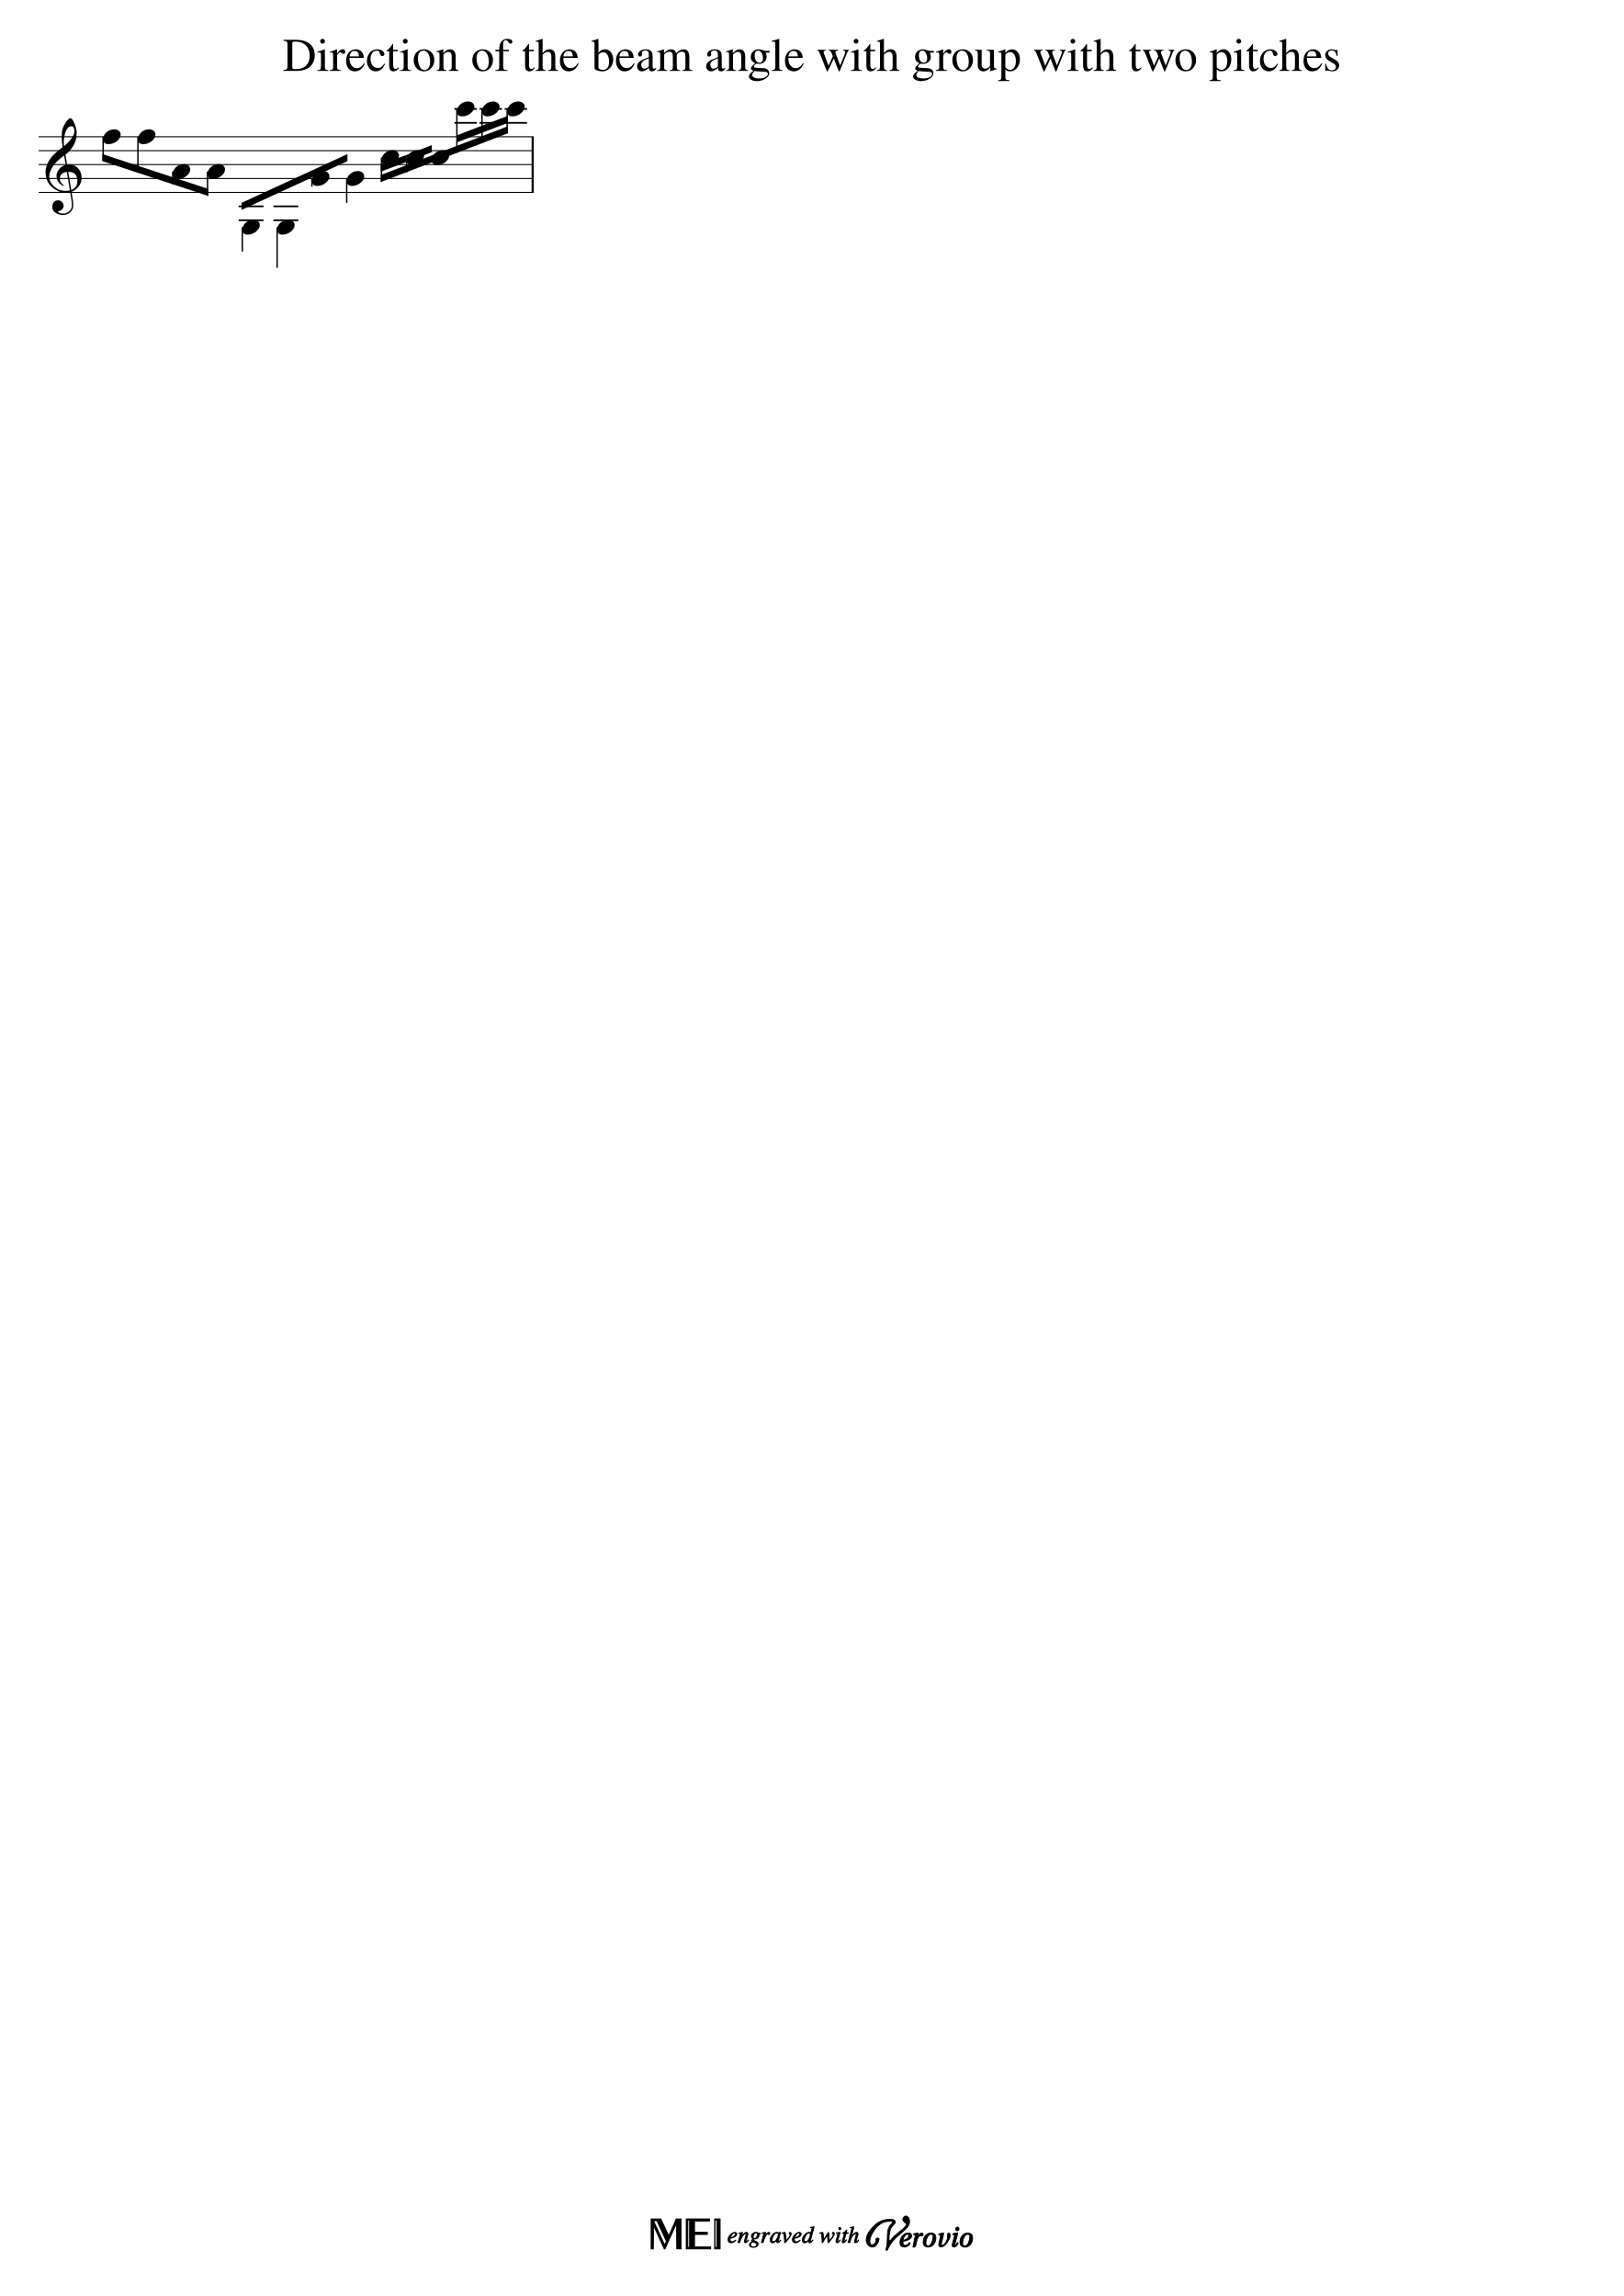
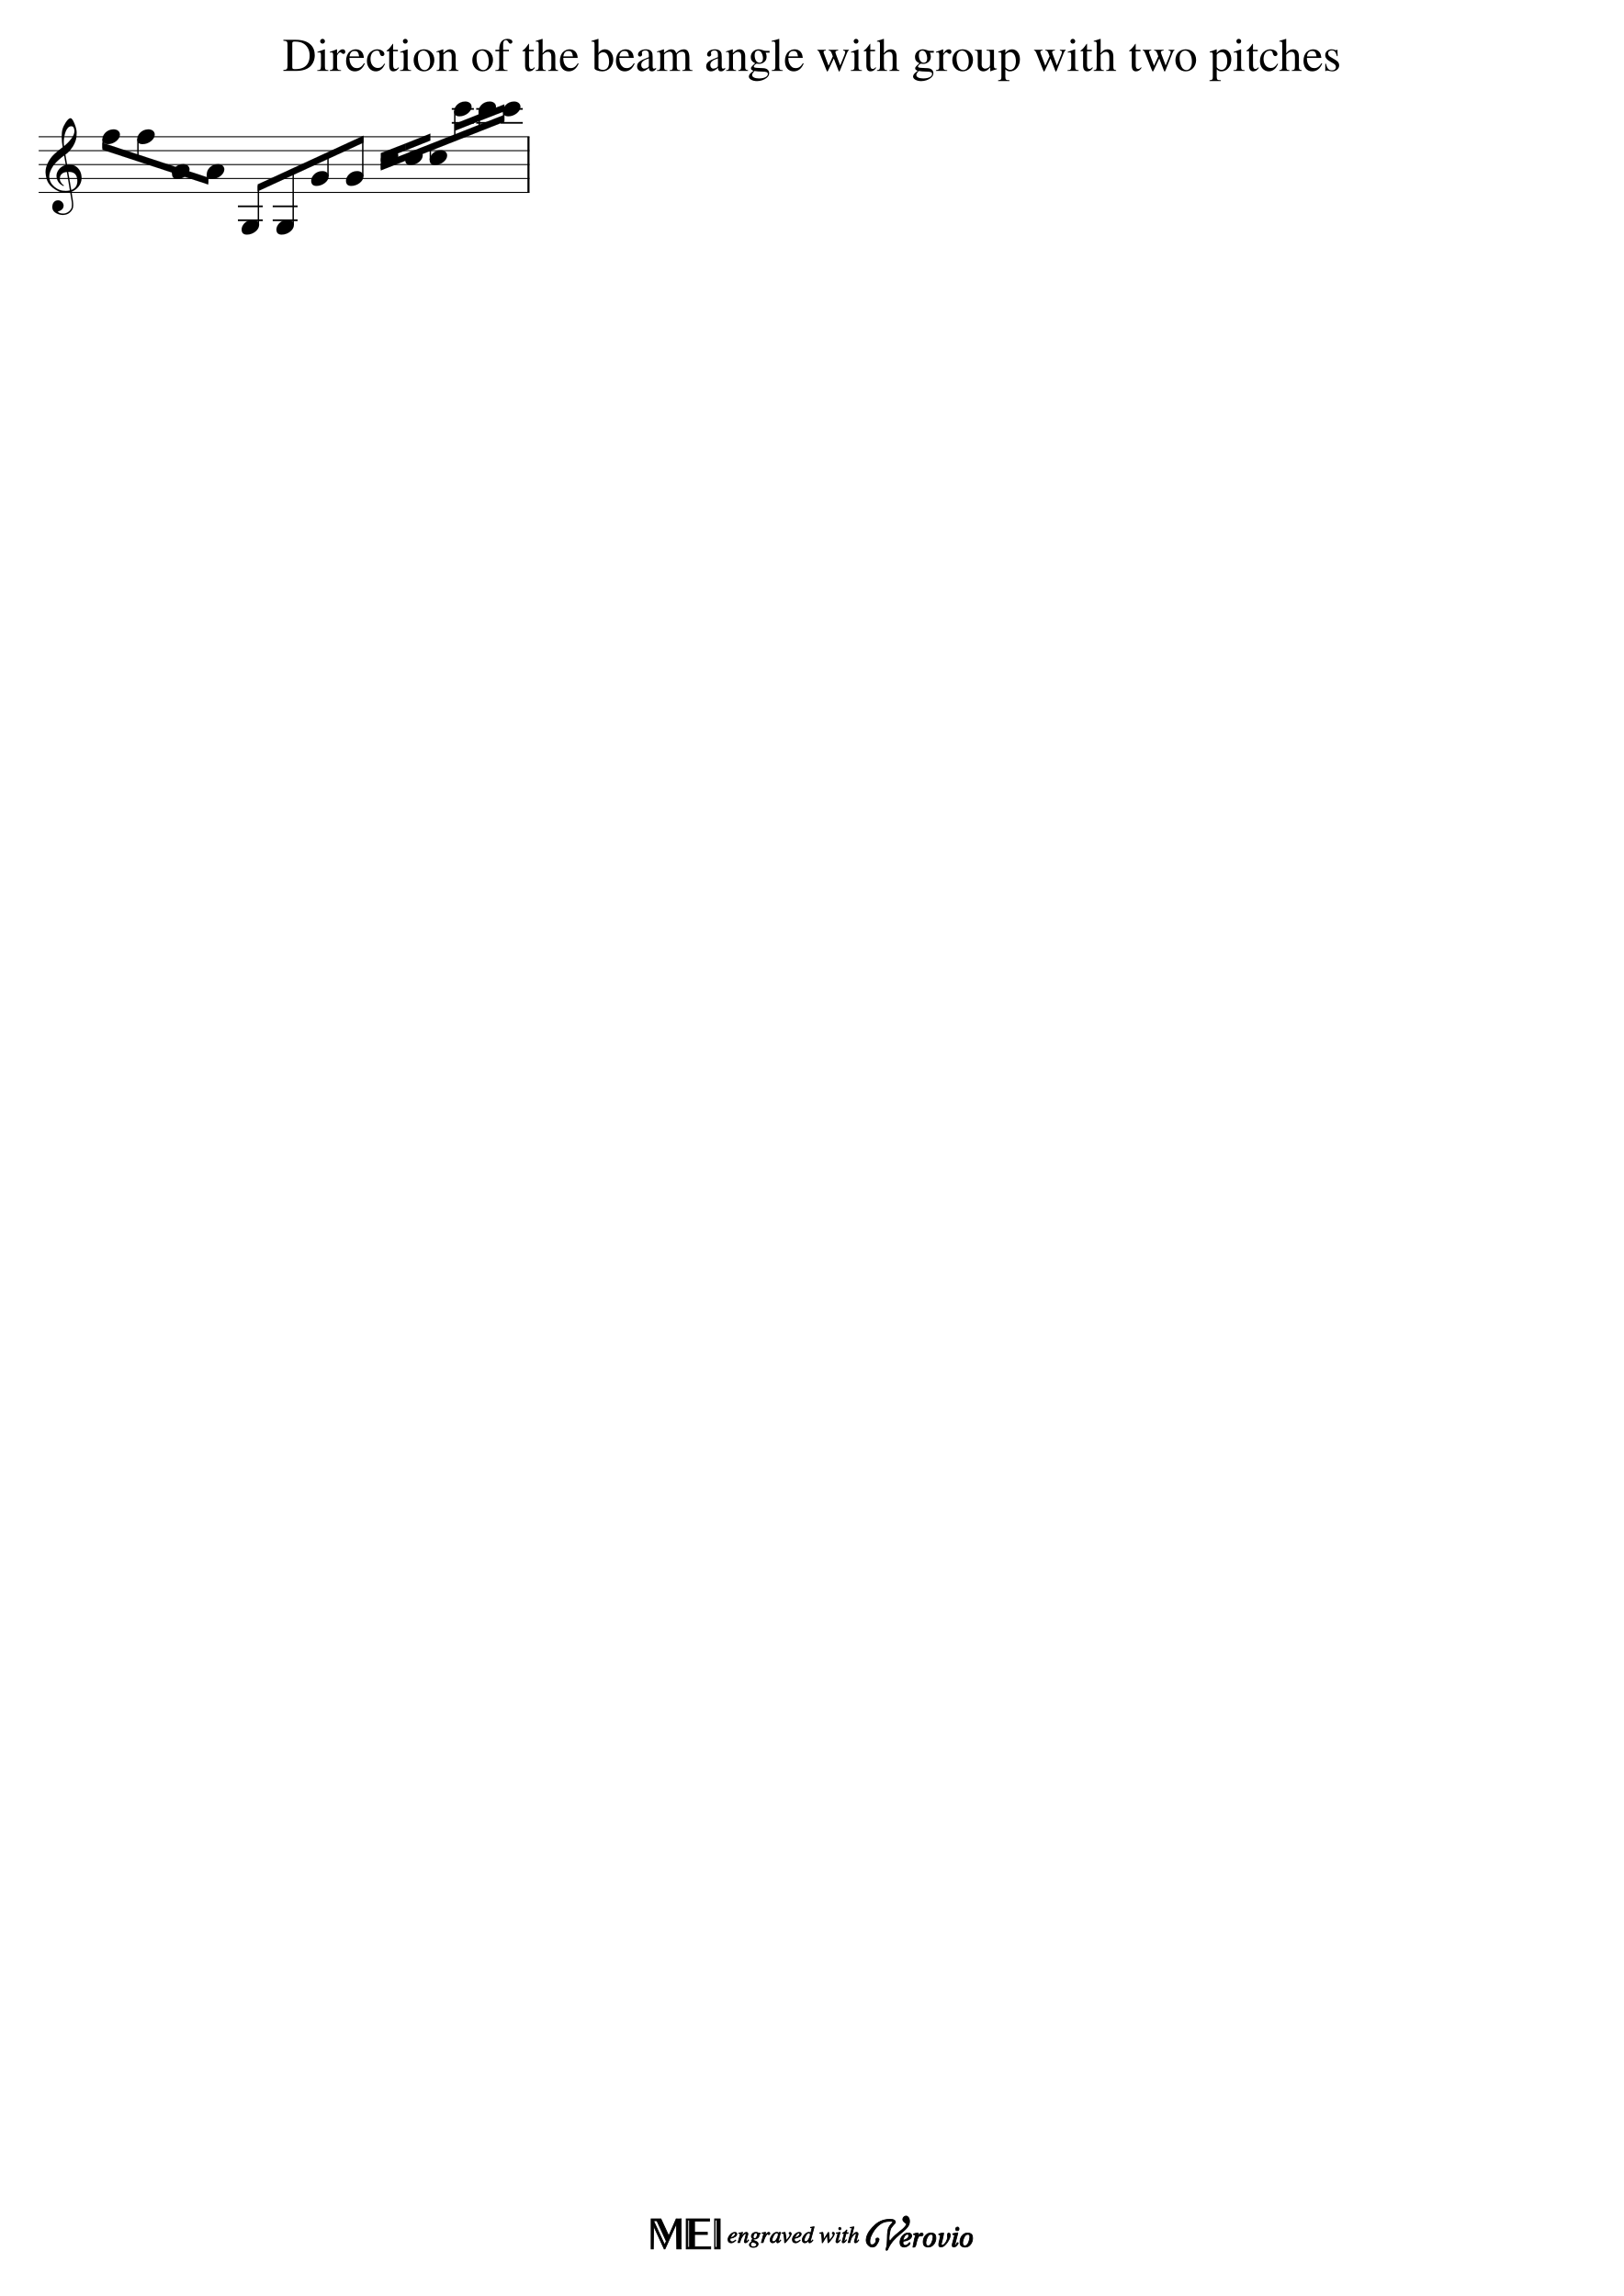
<svg xmlns="http://www.w3.org/2000/svg" xmlns:xlink="http://www.w3.org/1999/xlink" width="2100px" height="2970px" version="1.1" overflow="visible" id="docid">
  <defs>
    <g id="E050-docid">
      <path transform="scale(1,-1)" d="M441 -245c-23 -4 -48 -6 -76 -6c-59 0 -102 7 -130 20c-88 42 -150 93 -187 154c-26 44 -43 103 -48 176c0 6 -1 13 -1 19c0 54 15 111 45 170c29 57 65 106 110 148s96 85 153 127c-3 16 -8 46 -13 92c-4 43 -5 73 -5 89c0 117 16 172 69 257c34 54 64 82 89 82 c21 0 43 -30 69 -92s39 -115 41 -159v-15c0 -109 -21 -162 -67 -241c-13 -20 -63 -90 -98 -118c-13 -9 -25 -19 -37 -29l31 -181c8 1 18 2 28 2c58 0 102 -12 133 -35c59 -43 92 -104 98 -184c1 -7 1 -15 1 -22c0 -123 -87 -209 -181 -248c8 -57 17 -110 25 -162 c5 -31 6 -58 6 -80c0 -30 -5 -53 -14 -70c-35 -64 -88 -99 -158 -103c-5 0 -11 -1 -16 -1c-37 0 -72 10 -108 27c-50 24 -77 59 -80 105v11c0 29 7 55 20 76c18 28 45 42 79 44h6c49 0 93 -42 97 -87v-9c0 -51 -34 -86 -105 -106c17 -24 51 -36 102 -36c62 0 116 43 140 85 c9 16 13 41 13 74c0 20 -1 42 -5 67c-8 53 -18 106 -26 159zM461 939c-95 0 -135 -175 -135 -286c0 -24 2 -48 5 -71c50 39 92 82 127 128c40 53 60 100 60 140v8c-4 53 -22 81 -55 81h-2zM406 119l54 -326c73 25 110 78 110 161c0 7 0 15 -1 23c-7 95 -57 142 -151 142h-12 zM382 117c-72 -2 -128 -47 -128 -120v-7c2 -46 43 -99 75 -115c-3 -2 -7 -5 -10 -10c-70 33 -116 88 -123 172v11c0 68 44 126 88 159c23 17 49 29 78 36l-29 170c-21 -13 -52 -37 -92 -73c-50 -44 -86 -84 -109 -119c-45 -69 -67 -130 -67 -182v-13c5 -68 35 -127 93 -176 s125 -73 203 -73c25 0 50 3 75 9c-19 111 -36 221 -54 331z" />
    </g>
    <g id="E0A4-docid">
      <path transform="scale(1,-1)" d="M0 -39c0 68 73 172 200 172c66 0 114 -37 114 -95c0 -84 -106 -171 -218 -171c-64 0 -96 30 -96 94z" />
    </g>
  </defs>
  <style type="text/css">#docid g.ending, #docid g.fing, #docid g.reh, #docid g.tempo {font-weight:bold;}#docid g.dir, #docid g.dynam, #docid g.mNum {font-style:italic;}#docid g.label {font-weight:normal;}#docid ellipse, #docid path, #docid polygon, #docid polyline, #docid rect {stroke:currentColor}</style>
  <svg class="definition-scale" color="black" font-family="Times, serif" viewBox="0 0 21000 29700">
    <g class="page-margin" transform="translate(500, 500)">
      <g id="iJ6YNS9" class="mdiv pageMilestone" />
      <g id="j6ERYJ7" class="score pageMilestone" />
      <g id="eCMSBCD" class="system">
        <g id="v64XHJ0" class="section systemMilestone" />
        <g id="m1HYDLDV" class="measure">
          <g id="n1V987CS" class="staff">
-             <path d="M0 1269 L6402 1269" stroke-width="13" />
-             <path d="M0 1449 L6402 1449" stroke-width="13" />
-             <path d="M0 1629 L6402 1629" stroke-width="13" />
-             <path d="M0 1809 L6402 1809" stroke-width="13" />
-             <path d="M0 1989 L6402 1989" stroke-width="13" />
+             <path d="M0 1269 L6348 1269" stroke-width="13" />
+             <path d="M0 1449 L6348 1449" stroke-width="13" />
+             <path d="M0 1629 L6348 1629" stroke-width="13" />
+             <path d="M0 1809 L6348 1809" stroke-width="13" />
+             <path d="M0 1989 L6348 1989" stroke-width="13" />
            <g id="k1F3SUBP" class="clef">
              <use xlink:href="#E050-docid" transform="translate(90, 1809) scale(0.72, 0.72)" />
            </g>
            <g id="m1W1XYEG" class="keySig" />
            <g class="ledgerLines above">
-               <path d="M5377 1089 L5667 1089" stroke-width="22" />
-               <path d="M5702 1089 L5992 1089" stroke-width="22" />
-               <path d="M6027 1089 L6317 1089" stroke-width="22" />
-               <path d="M5377 909 L5667 909" stroke-width="22" />
-               <path d="M5702 909 L5992 909" stroke-width="22" />
-               <path d="M6027 909 L6317 909" stroke-width="22" />
+               <path d="M5343 1089 L5629 1089" stroke-width="22" />
+               <path d="M5659 1089 L5945 1089" stroke-width="22" />
+               <path d="M5975 1089 L6261 1089" stroke-width="22" />
+               <path d="M5343 909 L5629 909" stroke-width="22" />
+               <path d="M5659 909 L5945 909" stroke-width="22" />
+               <path d="M5975 909 L6261 909" stroke-width="22" />
            </g>
            <g class="ledgerLines below">
-               <path d="M2586 2169 L2908 2169" stroke-width="22" />
-               <path d="M3036 2169 L3358 2169" stroke-width="22" />
-               <path d="M2586 2349 L2908 2349" stroke-width="22" />
-               <path d="M3036 2349 L3358 2349" stroke-width="22" />
+               <path d="M2577 2169 L2899 2169" stroke-width="22" />
+               <path d="M3027 2169 L3349 2169" stroke-width="22" />
+               <path d="M2577 2349 L2899 2349" stroke-width="22" />
+               <path d="M3027 2349 L3349 2349" stroke-width="22" />
            </g>
            <g id="o1RTEB7A" class="layer">
              <g id="p1KEW28H" class="beam">
-                 <polygon points="825,1584 2193,2034 2193,1944 825,1494" />
+                 <polygon points="825,1437 2193,1887 2193,1797 825,1347" />
                <g id="qMAVTA3" class="note">
                  <g class="notehead">
-                     <use xlink:href="#E0A4-docid" transform="translate(834, 1269) scale(0.72, 0.72)" />
+                     <use xlink:href="#E0A4-docid" transform="translate(825, 1269) scale(0.72, 0.72)" />
                  </g>
                  <g id="l1I7OPR1" class="stem">
-                     <path d="M834 1269 L834 1584" stroke-width="18" />
+                     <path d="M834 1297 L834 1419" stroke-width="18" />
                  </g>
                </g>
                <g id="r1PB2UON" class="note">
                  <g class="notehead">
-                     <use xlink:href="#E0A4-docid" transform="translate(1284, 1269) scale(0.72, 0.72)" />
+                     <use xlink:href="#E0A4-docid" transform="translate(1275, 1269) scale(0.72, 0.72)" />
                  </g>
                  <g id="m81K135" class="stem">
-                     <path d="M1284 1269 L1284 1734" stroke-width="18" />
+                     <path d="M1284 1297 L1284 1569" stroke-width="18" />
                  </g>
                </g>
                <g id="s1PQPUF4" class="note">
                  <g class="notehead">
-                     <use xlink:href="#E0A4-docid" transform="translate(1734, 1719) scale(0.72, 0.72)" />
+                     <use xlink:href="#E0A4-docid" transform="translate(1725, 1719) scale(0.72, 0.72)" />
                  </g>
                  <g id="n2N7U24" class="stem">
-                     <path d="M1734 1719 L1734 1884" stroke-width="18" />
+                     <path d="M1734 1747 L1734 1719" stroke-width="18" />
                  </g>
                </g>
                <g id="t17CCI2Q" class="note">
                  <g class="notehead">
-                     <use xlink:href="#E0A4-docid" transform="translate(2184, 1719) scale(0.72, 0.72)" />
+                     <use xlink:href="#E0A4-docid" transform="translate(2175, 1719) scale(0.72, 0.72)" />
                  </g>
                  <g id="o1FK4NGH" class="stem">
-                     <path d="M2184 1719 L2184 2034" stroke-width="18" />
+                     <path d="M2184 1747 L2184 1869" stroke-width="18" />
                  </g>
                </g>
              </g>
              <g id="u14YPAFV" class="beam">
-                 <polygon points="2625,2124 3993,1494 3993,1584 2625,2214" />
+                 <polygon points="2833,1885 4201,1255 4201,1345 2833,1975" />
                <g id="v1G2UCBM" class="note">
                  <g class="notehead">
-                     <use xlink:href="#E0A4-docid" transform="translate(2634, 2439) scale(0.72, 0.72)" />
+                     <use xlink:href="#E0A4-docid" transform="translate(2625, 2439) scale(0.72, 0.72)" />
                  </g>
                  <g id="p1AX0ZDE" class="stem">
-                     <path d="M2634 2439 L2634 2754" stroke-width="18" />
+                     <path d="M2842 2411 L2842 1903" stroke-width="18" />
                  </g>
                </g>
                <g id="w1I5DK26" class="note">
                  <g class="notehead">
-                     <use xlink:href="#E0A4-docid" transform="translate(3084, 2439) scale(0.72, 0.72)" />
+                     <use xlink:href="#E0A4-docid" transform="translate(3075, 2439) scale(0.72, 0.72)" />
                  </g>
                  <g id="qI1DT7K" class="stem">
-                     <path d="M3084 2439 L3084 2964" stroke-width="18" />
+                     <path d="M3292 2411 L3292 1693" stroke-width="18" />
                  </g>
                </g>
                <g id="xQSQG56" class="note">
                  <g class="notehead">
-                     <use xlink:href="#E0A4-docid" transform="translate(3534, 1809) scale(0.72, 0.72)" />
+                     <use xlink:href="#E0A4-docid" transform="translate(3525, 1809) scale(0.72, 0.72)" />
                  </g>
                  <g id="rJ8GLXL" class="stem">
-                     <path d="M3534 1809 L3534 1914" stroke-width="18" />
+                     <path d="M3742 1781 L3742 1483" stroke-width="18" />
                  </g>
                </g>
                <g id="y16753K6" class="note">
                  <g class="notehead">
-                     <use xlink:href="#E0A4-docid" transform="translate(3984, 1809) scale(0.72, 0.72)" />
+                     <use xlink:href="#E0A4-docid" transform="translate(3975, 1809) scale(0.72, 0.72)" />
                  </g>
                  <g id="s1HUMGE0" class="stem">
-                     <path d="M3984 1809 L3984 2124" stroke-width="18" />
+                     <path d="M4192 1781 L4192 1273" stroke-width="18" />
                  </g>
                </g>
              </g>
              <g id="z1XZBIJA" class="beam">
-                 <polygon points="4425,1854 6068,1224 6068,1134 4425,1764" />
-                 <polygon points="4425,1719 4759,1594 4759,1504 4425,1629" />
-                 <polygon points="4759,1594 5084,1468 5084,1378 4759,1504" />
-                 <polygon points="5409,1341 5734,1216 5734,1126 5409,1251" />
-                 <polygon points="5734,1216 6068,1089 6068,999 5734,1126" />
+                 <polygon points="4425,1705 6023,1075 6023,985 4425,1615" />
+                 <polygon points="4425,1570 4750,1444 4750,1354 4425,1480" />
+                 <polygon points="4750,1444 5066,1318 5066,1228 4750,1354" />
+                 <polygon points="5382,1192 5698,1066 5698,976 5382,1102" />
+                 <polygon points="5698,1066 6023,940 6023,850 5698,976" />
                <g id="a12WP67W" class="note">
                  <g class="notehead">
-                     <use xlink:href="#E0A4-docid" transform="translate(4434, 1539) scale(0.72, 0.72)" />
+                     <use xlink:href="#E0A4-docid" transform="translate(4425, 1539) scale(0.72, 0.72)" />
                  </g>
                  <g id="t1YD0KSR" class="stem">
-                     <path d="M4434 1539 L4434 1854" stroke-width="18" />
+                     <path d="M4434 1567 L4434 1687" stroke-width="18" />
                  </g>
                </g>
                <g id="b4Y5DFV" class="note">
                  <g class="notehead">
-                     <use xlink:href="#E0A4-docid" transform="translate(4759, 1539) scale(0.72, 0.72)" />
+                     <use xlink:href="#E0A4-docid" transform="translate(4741, 1539) scale(0.72, 0.72)" />
                  </g>
                  <g id="u1XWY667" class="stem">
-                     <path d="M4759 1539 L4759 1729" stroke-width="18" />
+                     <path d="M4750 1567 L4750 1561" stroke-width="18" />
                  </g>
                </g>
                <g id="cNFAQML" class="note">
                  <g class="notehead">
-                     <use xlink:href="#E0A4-docid" transform="translate(5084, 1539) scale(0.72, 0.72)" />
+                     <use xlink:href="#E0A4-docid" transform="translate(5057, 1539) scale(0.72, 0.72)" />
                  </g>
                  <g id="vE1WURA" class="stem">
-                     <path d="M5084 1539 L5084 1603" stroke-width="18" />
+                     <path d="M5066 1567 L5066 1435" stroke-width="18" />
                  </g>
                </g>
                <g id="d1RIF43L" class="note">
                  <g class="notehead">
-                     <use xlink:href="#E0A4-docid" transform="translate(5409, 909) scale(0.72, 0.72)" />
+                     <use xlink:href="#E0A4-docid" transform="translate(5373, 909) scale(0.72, 0.72)" />
                  </g>
                  <g id="wK8FJ60" class="stem">
-                     <path d="M5409 909 L5409 1476" stroke-width="18" />
+                     <path d="M5382 937 L5382 1309" stroke-width="18" />
                  </g>
                </g>
                <g id="e36A7UB" class="note">
                  <g class="notehead">
-                     <use xlink:href="#E0A4-docid" transform="translate(5734, 909) scale(0.72, 0.72)" />
+                     <use xlink:href="#E0A4-docid" transform="translate(5689, 909) scale(0.72, 0.72)" />
                  </g>
                  <g id="x1AFQIG0" class="stem">
-                     <path d="M5734 909 L5734 1351" stroke-width="18" />
+                     <path d="M5698 937 L5698 1183" stroke-width="18" />
                  </g>
                </g>
                <g id="fW4SW7P" class="note">
                  <g class="notehead">
-                     <use xlink:href="#E0A4-docid" transform="translate(6059, 909) scale(0.72, 0.72)" />
+                     <use xlink:href="#E0A4-docid" transform="translate(6005, 909) scale(0.72, 0.72)" />
                  </g>
                  <g id="y1K98ZB7" class="stem">
-                     <path d="M6059 909 L6059 1224" stroke-width="18" />
+                     <path d="M6014 937 L6014 1057" stroke-width="18" />
                  </g>
                </g>
              </g>
            </g>
          </g>
          <g id="l1VZ8WIS" class="barLine">
-             <path d="M6389 1269 L6389 1989" stroke-width="27" />
+             <path d="M6335 1269 L6335 1989" stroke-width="27" />
          </g>
        </g>
        <g id="p6KLLMO" class="systemMilestoneEnd v64XHJ0" />
      </g>
      <g id="q4CA8UL" class="pageMilestoneEnd j6ERYJ7" />
      <g id="r10DL3CR" class="pageMilestoneEnd iJ6YNS9" />
      <g id="yAUW6TF" class="pgHead autogenerated">
        <text font-size="0px">
          <tspan id="z14DBQNG" class="rend" x="10000" y="417" text-anchor="middle">
            <tspan id="a1QJ4FU1" class="rend">
              <tspan id="b1XSZE2H" class="text">
                <tspan font-size="607px">Direction of the beam angle with group with two pitches</tspan>
              </tspan>
            </tspan>
          </tspan>
        </text>
      </g>
      <g id="s1IC15RP" class="pgFoot autogenerated">
        <g id="tBZ62SV" class="fig">
          <g class="svg" transform="translate(7750, 28099) scale(10, 10)">
            <g>
              <path fill="#000000" d="M 17.113,49.265 V 10.368 h 12.697 c 3.289,7.337 6.713,14.61 10.127,21.889 3.42,-7.485 6.256,-14.205 9.589,-21.91 2.436,0.104 4.317,0.085 6.484,-0.058 V 49.264 H 50.274 C 50.145,38.356 50.016,27.448 49.887,16.54 45.003,27.315 39.967,38.434 35.084,49.209 34.679,49.344 34.427,49.136 34.022,49.271 29.466,39.331 24.91,29.391 20.354,19.451 20.224,29.389 20.095,39.327 19.965,49.264 H 17.113 Z M 36.754,39.325 C 32.721,30.513 28.688,21.701 24.655,12.889 22.531,12.751 22.657,12.71 20.714,12.814 v 0.966 c 4.613,9.998 9.609,20.749 13.873,30.082 0.722,-1.513 1.445,-3.025 2.167,-4.538 z m 25.738,9.94 c 0,-12.966 0,-25.931 0,-38.897 10.084,0 20.169,0 30.253,0 0,0.96 0,1.921 0,2.881 -6.483,0 -12.966,0 -19.448,0 0,4.802 0,9.604 0,14.406 5.522,0 11.045,0 16.567,0 0,0.96 0,1.921 0,2.881 -5.522,0 -11.045,0 -16.567,0 0,5.282 0,10.565 0,15.847 6.963,0 13.926,0 20.889,0 0,0.96 0,1.921 0,2.881 -10.565,0 -21.129,0 -31.694,0 z m 4.322,-2.161 c 0,-11.765 0,-23.53 0,-35.295 -0.72,0 -1.441,0 -2.161,0 0,11.765 0,23.53 0,35.295 0.72,0 1.441,0 2.161,0 z m 32.414,2.161 c 0,-12.966 0,-25.931 0,-38.897 2.401,0 4.802,0 7.203,0 0,12.966 0,25.931 0,38.897 -2.401,0 -4.802,0 -7.203,0 z m 2.881,-2.161 c 0,-11.765 0,-23.53 0,-35.295 -0.72,0 -1.441,0 -2.161,0 0,11.765 0,23.53 0,35.295 0.72,0 1.441,0 2.161,0 z" />
              <path fill="#000000" d="m 346.3,6.7 c -3.1,0.5 -4.9,4.4 -2.7,6.8 1.2,1.4 2.7,2.4 4.1,3.5 -2.4,5.3 -7.7,8.3 -11.9,12.1 -3.7,2.8 -7,6.2 -9.7,9.9 -2.2,-0.8 -0.915,-7.719 -0.627,-9.5 0.288,-1.781 0.727,-6.4 2.927,-8.7 1.3,-1.9 3,-3.5 4.5,-5.2 1.2,-3.4 -3.2,-4.9 -5.8,-4.6 -7.3,-0.5 -14.6,2 -20,6.8 -5,4.6 -10,10.1 -11.5,17 -0.9,3.5 -0.2,7.5 2.8,9.9 2.5,2.8 7.4,2.9 9.8,-0.2 1.7,-2.3 3.2,-4.8 3.8,-7.6 -0.1,-2.6 -4.4,-2.3 -4.3,0.2 1.2,2.4 -0.9,4.7 -2.7,6.2 -1.7,0.9 -4.7,0.7 -4.8,-1.7 -1,-5.8 2.1,-11.3 5.2,-16.1 4,-5.8 9.8,-11.2 17.2,-11.8 1.6,0 8.1,-1.2 6.8,1.4 -2.8,2.8 -5.6,6.1 -6,10.3 -1.6,7.7 0.1,15.7 -2.3,23.2 -1.1,3.9 2,2.6 2.5,0.2 3.3,-7.4 8.9,-13.4 15.1,-18.5 4.2,-3.9 9.5,-7.1 11.9,-12.6 1.3,-3.6 1.2,-9 -2.7,-10.9 -0.504,-0.177 -1.07,-0.165 -1.6,-0.1 z m 66,14.5 c -2,0.8 -1.8,4.9 0.8,4.4 3.4,0.4 2.9,-6.2 -0.8,-4.4 z m 0.6,7.3 c -1.3,0.5 -7.6,0.5 -5.4,2.2 4,-0.3 0.7,4.5 0.6,6.7 -0.4,2.9 -2.4,5.9 -1.2,8.8 2.7,1.7 5.6,-0.8 6.8,-3.2 1.6,-1.4 -0.5,-3 -1.2,-0.9 -0.4,0.8 -2.4,3.5 -2.6,1.8 1.1,-5 2.7,-9.9 3.9,-14.9 l -0.1,-0.5 h -0.9 z m -65.1,0.2 c -6.5,1.6 -10.5,9.5 -8.2,15.7 2.1,3.4 7.4,2.9 10.1,0.4 2,-0.2 3.6,-5.3 1,-3.4 -1.4,2 -4,4.2 -6.5,2.8 -2.2,-1.9 -1.9,-5.7 1.7,-5.3 3.1,-0.9 6.9,-2.1 8.1,-5.5 0.9,-2.7 -1.6,-5.2 -4.3,-4.8 h -1.1 -0.7 z m 13.6,0 c -2.2,0 -8.5,1.8 -2.9,2.3 0.9,1.9 -1,4.9 -1.1,7.2 -0.5,2.9 -1.4,5.7 -1.7,8.7 3.7,0.7 3.8,-2.6 4.4,-5.3 0.9,-3.3 1.6,-7 4.1,-9.5 2.4,1.6 6.8,-0.7 3.7,-3.4 -2.9,-0.5 -4.8,2.4 -6.2,4.3 0,-1.2 2.4,-5 -0.2,-4.3 z m 15.8,0 c -6.4,1.3 -9.6,9.1 -7.7,14.9 1.9,4 7.7,3.9 11,1.7 4.1,-3 6,-8.9 4.4,-13.7 -1.3,-3 -4.8,-3.2 -7.6,-3 z m 17,0 c -2.3,0 -8.8,1.9 -3,2.4 0.4,2.5 -1,5.7 -1.4,8.4 -0.7,2.4 -1.8,7.5 2.1,7.2 3.8,-0.1 6.5,-3.5 8.5,-6.3 2,-3.2 4.5,-7 3.3,-10.9 -3.7,-3 -3.6,2.6 -3.1,5.1 -0.7,3.8 -2.7,7.9 -6.2,9.8 -3.6,0.6 -1,-4.3 -0.8,-6.1 0.6,-3.2 1.6,-6.3 1.9,-9.5 h -1.1 z m 30.6,0 c -6.3,1.2 -9.5,8.9 -7.8,14.7 1.5,4 7.2,4.2 10.5,2.4 4.6,-2.8 6.6,-9.3 4.8,-14.3 -1.4,-2.8 -4.8,-3 -7.5,-2.8 z m -75.4,1.7 c 2.1,1.5 0.2,4.7 -1.6,5.7 -1.1,0.4 -5.5,3.4 -4.6,0.7 0.8,-2.7 2.2,-6.2 5.3,-6.6 l 0.9,0.1 z m 30.8,0 c 2.6,1.5 1.3,5.2 0.8,7.6 -0.8,2.7 -1.9,5.9 -4.7,7.1 -5.1,0.8 -4,-5.8 -2.8,-8.8 1,-2.8 3,-6.8 6.7,-5.8 z m 47.1,-0.1 c 2.9,0.7 2,4.7 1.5,6.8 -0.7,3 -1.8,6.7 -5,8 -4.7,0.8 -4,-5.1 -3,-7.9 0.9,-3 2.7,-7.3 6.5,-6.8 z" />
              <g>
                <path d="m 116.566,37.118 q 0,-3.252 2.93,-6.299 2.9,-3.047 5.991,-3.047 1.143,0 1.816,0.527 0.674,0.527 0.674,1.567 0,2.109 -2.476,3.618 -2.461,1.494 -5.186,1.831 l -0.835,0.103 q -0.19,0.601 -0.264,0.967 -0.073,0.352 -0.073,0.894 0,1.289 0.835,2.007 0.85,0.718 2.007,0.718 1.099,0 2.329,-0.732 0.703,-0.425 2.036,-1.523 l 0.381,0.337 q -0.659,0.835 -1.89,1.714 -2.183,1.567 -4.38,1.567 -1.553,0 -2.725,-1.099 -1.172,-1.099 -1.172,-3.149 z m 3.12,-2.358 q 2.798,-0.41 4.556,-1.963 Q 126,31.229 126,29.691 q 0,-0.557 -0.264,-0.879 -0.264,-0.337 -0.776,-0.337 -0.952,0 -1.875,0.82 -0.908,0.806 -1.641,1.831 -0.776,1.201 -1.23,2.3 -0.249,0.586 -0.527,1.333 z" />
                <path d="m 129.472,41 2.534,-9.053 q 0.322,-1.143 0.366,-1.377 0.059,-0.249 0.059,-0.527 0,-0.425 -0.249,-0.659 -0.234,-0.249 -0.938,-0.249 -0.176,0 -0.352,0.029 -0.161,0.015 -0.366,0.044 v -0.498 q 0.952,-0.146 1.348,-0.22 0.41,-0.073 0.879,-0.176 l 2.622,-0.571 q 0.088,0.059 0.117,0.132 l -1.948,6.299 q 1.787,-2.739 2.988,-4.072 2.109,-2.358 3.779,-2.358 0.645,0 1.113,0.249 0.894,0.483 0.894,1.743 0,0.352 -0.073,0.732 -0.073,0.381 -0.19,0.82 l -1.919,7.017 q -0.059,0.22 -0.132,0.542 -0.073,0.308 -0.073,0.439 0,0.22 0.103,0.396 0.103,0.176 0.337,0.176 0.381,0 0.879,-0.439 0.498,-0.454 1.626,-1.919 l 0.425,0.381 q -1.201,1.626 -1.904,2.285 -1.201,1.157 -2.3,1.157 -0.498,0 -0.967,-0.322 -0.454,-0.337 -0.454,-1.201 0,-0.249 0.029,-0.527 0.044,-0.278 0.103,-0.483 l 1.846,-7.119 q 0.146,-0.586 0.19,-0.952 0.059,-0.381 0.059,-0.542 0,-0.352 -0.176,-0.601 -0.161,-0.264 -0.586,-0.264 -1.099,0 -2.769,1.992 -0.981,1.187 -1.992,2.827 -0.776,1.274 -1.23,2.49 Q 132.709,37.821 131.742,41 Z" />
                <path d="m 149.13,33.5 q 0,0.908 0.278,1.45 0.469,0.894 1.685,0.894 1.318,0 2.344,-1.67 1.04,-1.685 1.04,-3.706 0,-0.967 -0.425,-1.509 -0.425,-0.557 -1.274,-0.557 -1.641,0 -2.651,1.743 -0.996,1.743 -0.996,3.354 z m 0.513,13.066 q 1.743,0 2.886,-0.835 1.157,-0.835 1.157,-1.992 0,-0.879 -0.601,-1.479 -0.322,-0.322 -1.04,-0.688 -0.601,-0.293 -2.036,-0.835 -1.421,-0.557 -1.641,-0.557 -0.381,0 -1.479,1.011 -1.099,1.025 -1.099,2.314 0,1.948 1.685,2.681 0.879,0.381 2.168,0.381 z m -5.479,-2.681 q 0,-1.099 0.835,-2.095 0.85,-0.981 2.681,-1.963 -0.366,-0.234 -0.601,-0.483 -0.234,-0.264 -0.234,-0.688 0,-0.601 0.835,-1.377 0.469,-0.439 1.523,-1.157 -0.938,-0.352 -1.611,-0.996 -0.82,-0.864 -0.82,-2.241 0,-2.212 1.729,-3.677 1.729,-1.465 4.277,-1.465 1.333,0 2.256,0.425 0.923,0.41 1.084,0.688 h 1.978 v 1.172 h -1.494 q 0.088,0.322 0.132,0.586 0.044,0.264 0.044,0.747 0,2.373 -1.846,3.735 -1.831,1.362 -3.955,1.362 -0.22,0 -0.41,-0.015 -0.19,-0.029 -0.469,-0.088 -0.22,0 -0.601,0.425 -0.396,0.425 -0.396,0.762 0,0.498 3.223,1.699 3.208,1.216 3.208,3.56 0,1.758 -1.611,3.076 -1.611,1.333 -4.863,1.333 -2.256,0 -3.574,-0.967 -1.318,-0.967 -1.318,-2.358 z" />
                <path d="m 165.038,27.67 q 0.132,0 0.176,0.088 0.059,0.073 0.059,0.176 -0.015,0.146 -0.029,0.22 l -1.465,5.669 0.322,-0.63 q 1.055,-2.065 2.461,-3.765 1.421,-1.714 2.695,-1.714 0.688,0 1.055,0.454 0.381,0.454 0.381,1.04 0,0.659 -0.381,1.099 -0.366,0.425 -1.025,0.425 -0.454,0 -0.688,-0.176 -0.234,-0.176 -0.366,-0.41 l -0.176,-0.322 q -0.059,-0.088 -0.146,-0.132 -0.073,-0.059 -0.19,-0.059 -0.571,0 -1.655,1.597 -1.069,1.597 -1.919,3.457 -0.513,1.128 -1.143,2.988 Q 162.606,38.847 161.947,41 h -2.256 l 2.432,-8.818 q 0.205,-0.762 0.322,-1.362 0.132,-0.601 0.132,-0.981 0,-0.439 -0.22,-0.674 -0.22,-0.234 -0.762,-0.234 -0.176,0 -0.439,0.029 -0.264,0.029 -0.63,0.073 v -0.483 l 0.586,-0.117 q 1.143,-0.234 2.49,-0.498 1.362,-0.264 1.436,-0.264 z" />
                <path d="m 181.518,30.424 q 0,-1.055 -0.483,-1.553 -0.483,-0.498 -1.172,-0.498 -2.388,0 -4.438,3.662 -1.802,3.223 -1.802,5.552 0,1.172 0.498,1.714 0.513,0.527 1.26,0.527 2.212,0 4.263,-3.56 1.875,-3.237 1.875,-5.845 z m -1.831,-2.71 q 1.157,0 1.787,0.601 0.337,0.322 0.527,0.85 l 0.073,0.205 0.322,-1.113 q 0.059,-0.19 0.103,-0.249 0.044,-0.073 0.205,-0.088 l 1.655,-0.19 q 0.132,0 0.146,0.059 0.029,0.044 0,0.176 -0.059,0.19 -0.088,0.308 -0.029,0.103 -0.088,0.308 l -1.348,5.244 q -0.439,1.714 -0.747,2.959 -0.542,2.256 -0.542,2.578 0,0.205 0.103,0.308 0.117,0.088 0.278,0.088 0.132,0 0.278,-0.088 0.161,-0.088 0.381,-0.264 l 0.249,-0.205 q 0.117,-0.103 0.264,-0.234 0.146,-0.146 0.352,-0.352 l 0.908,-0.938 0.352,0.308 q -1.523,1.948 -2.446,2.651 -0.923,0.688 -1.758,0.688 -0.542,0 -0.85,-0.381 -0.293,-0.381 -0.293,-0.952 0,-0.527 0.19,-1.509 0.205,-0.996 0.396,-1.67 -0.264,0.439 -0.894,1.289 -0.615,0.835 -1.523,1.626 -1.069,0.952 -2.051,1.348 -0.762,0.264 -1.465,0.264 -1.187,0 -2.153,-0.967 -0.967,-0.981 -0.967,-2.769 0,-3.076 2.754,-6.416 2.842,-3.472 5.889,-3.472 z" />
                <path d="m 196.664,27.772 q 0.82,0 1.26,0.586 0.439,0.586 0.439,1.333 0,1.978 -3.911,6.929 -3.706,4.702 -4.438,4.702 -0.22,0 -0.293,-0.601 -0.044,-0.337 -0.044,-1.143 0,-0.981 -0.19,-3.325 -0.19,-2.344 -0.366,-3.472 -0.366,-2.476 -0.718,-3.193 -0.352,-0.718 -1.333,-0.718 -0.161,0 -0.381,0.015 -0.205,0.015 -0.483,0.044 v -0.381 q 0.439,-0.088 1.846,-0.396 1.406,-0.308 1.494,-0.337 l 0.483,-0.146 q 0.205,-0.059 0.322,0.234 0.117,0.278 0.293,1.055 0.557,2.549 0.835,5.024 0.176,1.538 0.352,4.556 l 0.483,-0.513 q 1.509,-1.597 3.018,-3.794 1.509,-2.197 1.509,-3.105 0,-0.454 -0.659,-1.084 -0.659,-0.645 -0.659,-1.172 0,-0.483 0.322,-0.791 0.337,-0.308 0.82,-0.308 z" />
                <path d="m 199.828,37.118 q 0,-3.252 2.93,-6.299 2.9,-3.047 5.991,-3.047 1.143,0 1.816,0.527 0.674,0.527 0.674,1.567 0,2.109 -2.476,3.618 -2.461,1.494 -5.186,1.831 l -0.835,0.103 q -0.19,0.601 -0.264,0.967 -0.073,0.352 -0.073,0.894 0,1.289 0.835,2.007 0.85,0.718 2.007,0.718 1.099,0 2.329,-0.732 0.703,-0.425 2.036,-1.523 l 0.381,0.337 q -0.659,0.835 -1.89,1.714 -2.183,1.567 -4.38,1.567 -1.553,0 -2.725,-1.099 -1.172,-1.099 -1.172,-3.149 z m 3.12,-2.358 q 2.798,-0.41 4.556,-1.963 1.758,-1.567 1.758,-3.105 0,-0.557 -0.264,-0.879 -0.264,-0.337 -0.776,-0.337 -0.952,0 -1.875,0.82 -0.908,0.806 -1.641,1.831 -0.776,1.201 -1.23,2.3 -0.249,0.586 -0.527,1.333 z" />
                <path d="m 215.238,37.602 q 0,0.894 0.41,1.567 0.41,0.659 1.392,0.659 2.095,0 4.028,-3.369 1.816,-3.164 1.816,-5.991 0,-0.894 -0.293,-1.479 -0.293,-0.586 -1.187,-0.586 -2.227,0 -4.307,3.604 -1.86,3.223 -1.86,5.596 z m 6.006,-9.888 q 1.157,0 1.641,0.557 0.278,0.322 0.439,1.099 l 1.67,-6.006 q 0.073,-0.249 0.088,-0.439 0.029,-0.205 0.029,-0.352 0,-0.571 -0.22,-0.718 -0.205,-0.146 -0.601,-0.146 -0.249,0 -0.469,0.015 -0.205,0.015 -0.557,0.044 v -0.483 q 1.655,-0.22 4.585,-0.762 l 0.132,0.146 -0.029,0.161 -2.812,10.532 -1.919,6.973 q -0.059,0.234 -0.103,0.439 -0.029,0.19 -0.029,0.352 0,0.396 0.19,0.513 0.205,0.117 0.352,0.117 0.425,0 1.201,-0.747 0.454,-0.454 1.245,-1.406 l 0.337,0.322 -0.205,0.308 q -0.542,0.806 -1.392,1.641 -1.509,1.479 -2.71,1.479 -0.396,0 -0.718,-0.176 -0.601,-0.352 -0.601,-1.26 0,-0.308 0.088,-0.981 0.088,-0.674 0.264,-1.465 -1.113,1.699 -2.446,2.783 -1.318,1.084 -2.886,1.084 -1.274,0 -2.227,-0.908 -0.952,-0.908 -0.952,-2.798 0,-3.193 2.93,-6.562 2.915,-3.354 5.684,-3.354 z" />
                <path d="m 254.13,29.53 q 0,1.23 -1.187,3.252 -0.659,1.128 -1.86,2.739 -1.23,1.655 -2.534,3.267 -2.065,2.549 -2.432,2.549 -0.161,0 -0.205,-0.132 -0.044,-0.132 -0.117,-0.894 l -0.864,-9.126 -6.079,9.961 q -0.044,0.088 -0.117,0.117 -0.059,0.029 -0.132,0.029 l -0.205,-0.044 -0.029,-0.132 -0.176,-3.618 q -0.059,-1.216 -0.176,-2.505 -0.103,-1.304 -0.205,-2.256 -0.308,-2.651 -0.659,-3.252 -0.337,-0.601 -1.26,-0.601 -0.176,0 -0.352,0.015 -0.176,0 -0.366,0.029 v -0.425 q 0.601,-0.103 1.143,-0.22 0.557,-0.117 1.216,-0.264 l 1.377,-0.352 q 0.498,0 1.011,4.175 0.278,2.285 0.498,5.2 l 5.757,-9.097 q 0.059,-0.117 0.146,-0.19 0.088,-0.088 0.205,-0.088 0.132,0 0.176,0.088 0.044,0.088 0.059,0.264 l 0.981,10.591 q 0.103,-0.132 1.626,-2.065 1.523,-1.948 1.597,-2.065 1.099,-1.582 1.465,-2.446 0.234,-0.557 0.234,-1.084 0,-0.205 -0.059,-0.381 -0.059,-0.19 -0.278,-0.396 L 251.874,29.75 q -0.19,-0.19 -0.337,-0.41 -0.132,-0.234 -0.132,-0.542 0,-0.366 0.249,-0.747 0.264,-0.381 0.938,-0.381 0.542,0 1.04,0.439 0.498,0.425 0.498,1.421 z" />
                <path d="m 261.176,24.521 q -0.601,0 -1.025,-0.469 -0.425,-0.469 -0.425,-1.128 0,-0.674 0.425,-1.143 0.425,-0.469 1.025,-0.469 0.601,0 1.025,0.469 0.439,0.469 0.439,1.143 0,0.674 -0.439,1.143 -0.425,0.454 -1.025,0.454 z m 0.352,3.208 q 0.088,0.044 0.073,0.117 l -2.959,10.459 q -0.205,0.835 -0.205,0.996 0,0.22 0.088,0.381 0.073,0.176 0.366,0.176 0.498,0 1.318,-0.864 0.483,-0.513 1.187,-1.465 l 0.381,0.322 -0.146,0.205 q -1.099,1.538 -1.816,2.212 -1.128,1.055 -2.197,1.055 -0.63,0 -1.055,-0.527 -0.41,-0.527 -0.41,-1.245 0,-0.425 0.059,-0.732 0.059,-0.322 0.22,-0.938 l 2.051,-7.529 q 0.044,-0.176 0.073,-0.322 0.029,-0.146 0.029,-0.293 0,-0.527 -0.396,-0.645 -0.381,-0.132 -1.523,-0.132 v -0.483 q 1.216,-0.146 1.743,-0.22 0.542,-0.088 1.084,-0.176 0.703,-0.117 1.333,-0.264 0.63,-0.146 0.703,-0.088 z" />
                <path d="m 264.179,40.033 q 0,-0.117 0.015,-0.264 0.015,-0.161 0.059,-0.322 l 2.754,-10.239 h -2.227 q 0,-0.396 0.059,-0.498 0.059,-0.103 0.293,-0.205 1.479,-0.63 2.285,-1.216 0.82,-0.586 2.227,-2.256 l 0.234,-0.278 q 0.044,-0.059 0.103,-0.088 0.073,-0.044 0.146,-0.044 0.146,0.029 0.205,0.059 0.044,0.103 0.044,0.19 0.015,0.073 0,0.161 l -0.835,3.193 h 2.388 l -0.176,0.981 h -2.49 l -2.637,9.858 q -0.073,0.264 0.044,0.513 0.117,0.234 0.396,0.234 0.381,0 1.069,-0.762 0.396,-0.41 1.333,-1.626 l 0.381,0.22 -0.205,0.308 q -1.26,1.89 -2.227,2.637 -0.952,0.732 -1.816,0.732 -0.747,0 -1.084,-0.396 -0.337,-0.396 -0.337,-0.894 z" />
                <path d="m 274.696,21.356 q 0.938,-0.132 1.509,-0.205 0.586,-0.088 1.011,-0.161 1.729,-0.337 1.86,-0.366 0.132,-0.029 0.205,-0.029 0.176,0.088 0.176,0.22 l -3.442,13.081 q 1.846,-2.725 3.018,-3.984 2.051,-2.168 3.765,-2.168 0.703,0 1.348,0.454 0.659,0.439 0.659,1.597 0,0.278 -0.073,0.718 -0.073,0.439 -0.176,0.776 l -1.978,7.017 q -0.088,0.293 -0.146,0.571 -0.059,0.264 -0.059,0.483 0,0.249 0.117,0.381 0.117,0.117 0.337,0.117 0.454,0 1.069,-0.63 0.381,-0.396 1.421,-1.729 l 0.381,0.352 q -1.025,1.523 -1.743,2.227 -1.274,1.245 -2.563,1.245 -0.586,0 -0.981,-0.366 -0.396,-0.366 -0.396,-1.055 0,-0.19 0.015,-0.352 0.029,-0.176 0.088,-0.381 l 2.256,-8.584 q 0.029,-0.117 0.044,-0.234 0.029,-0.132 0.029,-0.264 0,-0.366 -0.22,-0.571 -0.234,-0.205 -0.601,-0.205 -0.981,0 -2.476,1.582 -1.494,1.567 -2.52,3.208 -0.703,1.157 -1.069,2.183 Q 275.209,37.309 274.184,41 h -2.271 l 4.688,-17.769 q 0.044,-0.19 0.059,-0.322 0.015,-0.132 0.015,-0.249 0,-0.63 -0.41,-0.747 -0.41,-0.132 -1.567,-0.073 z" />
              </g>
            </g>
          </g>
        </g>
      </g>
    </g>
  </svg>
</svg>
